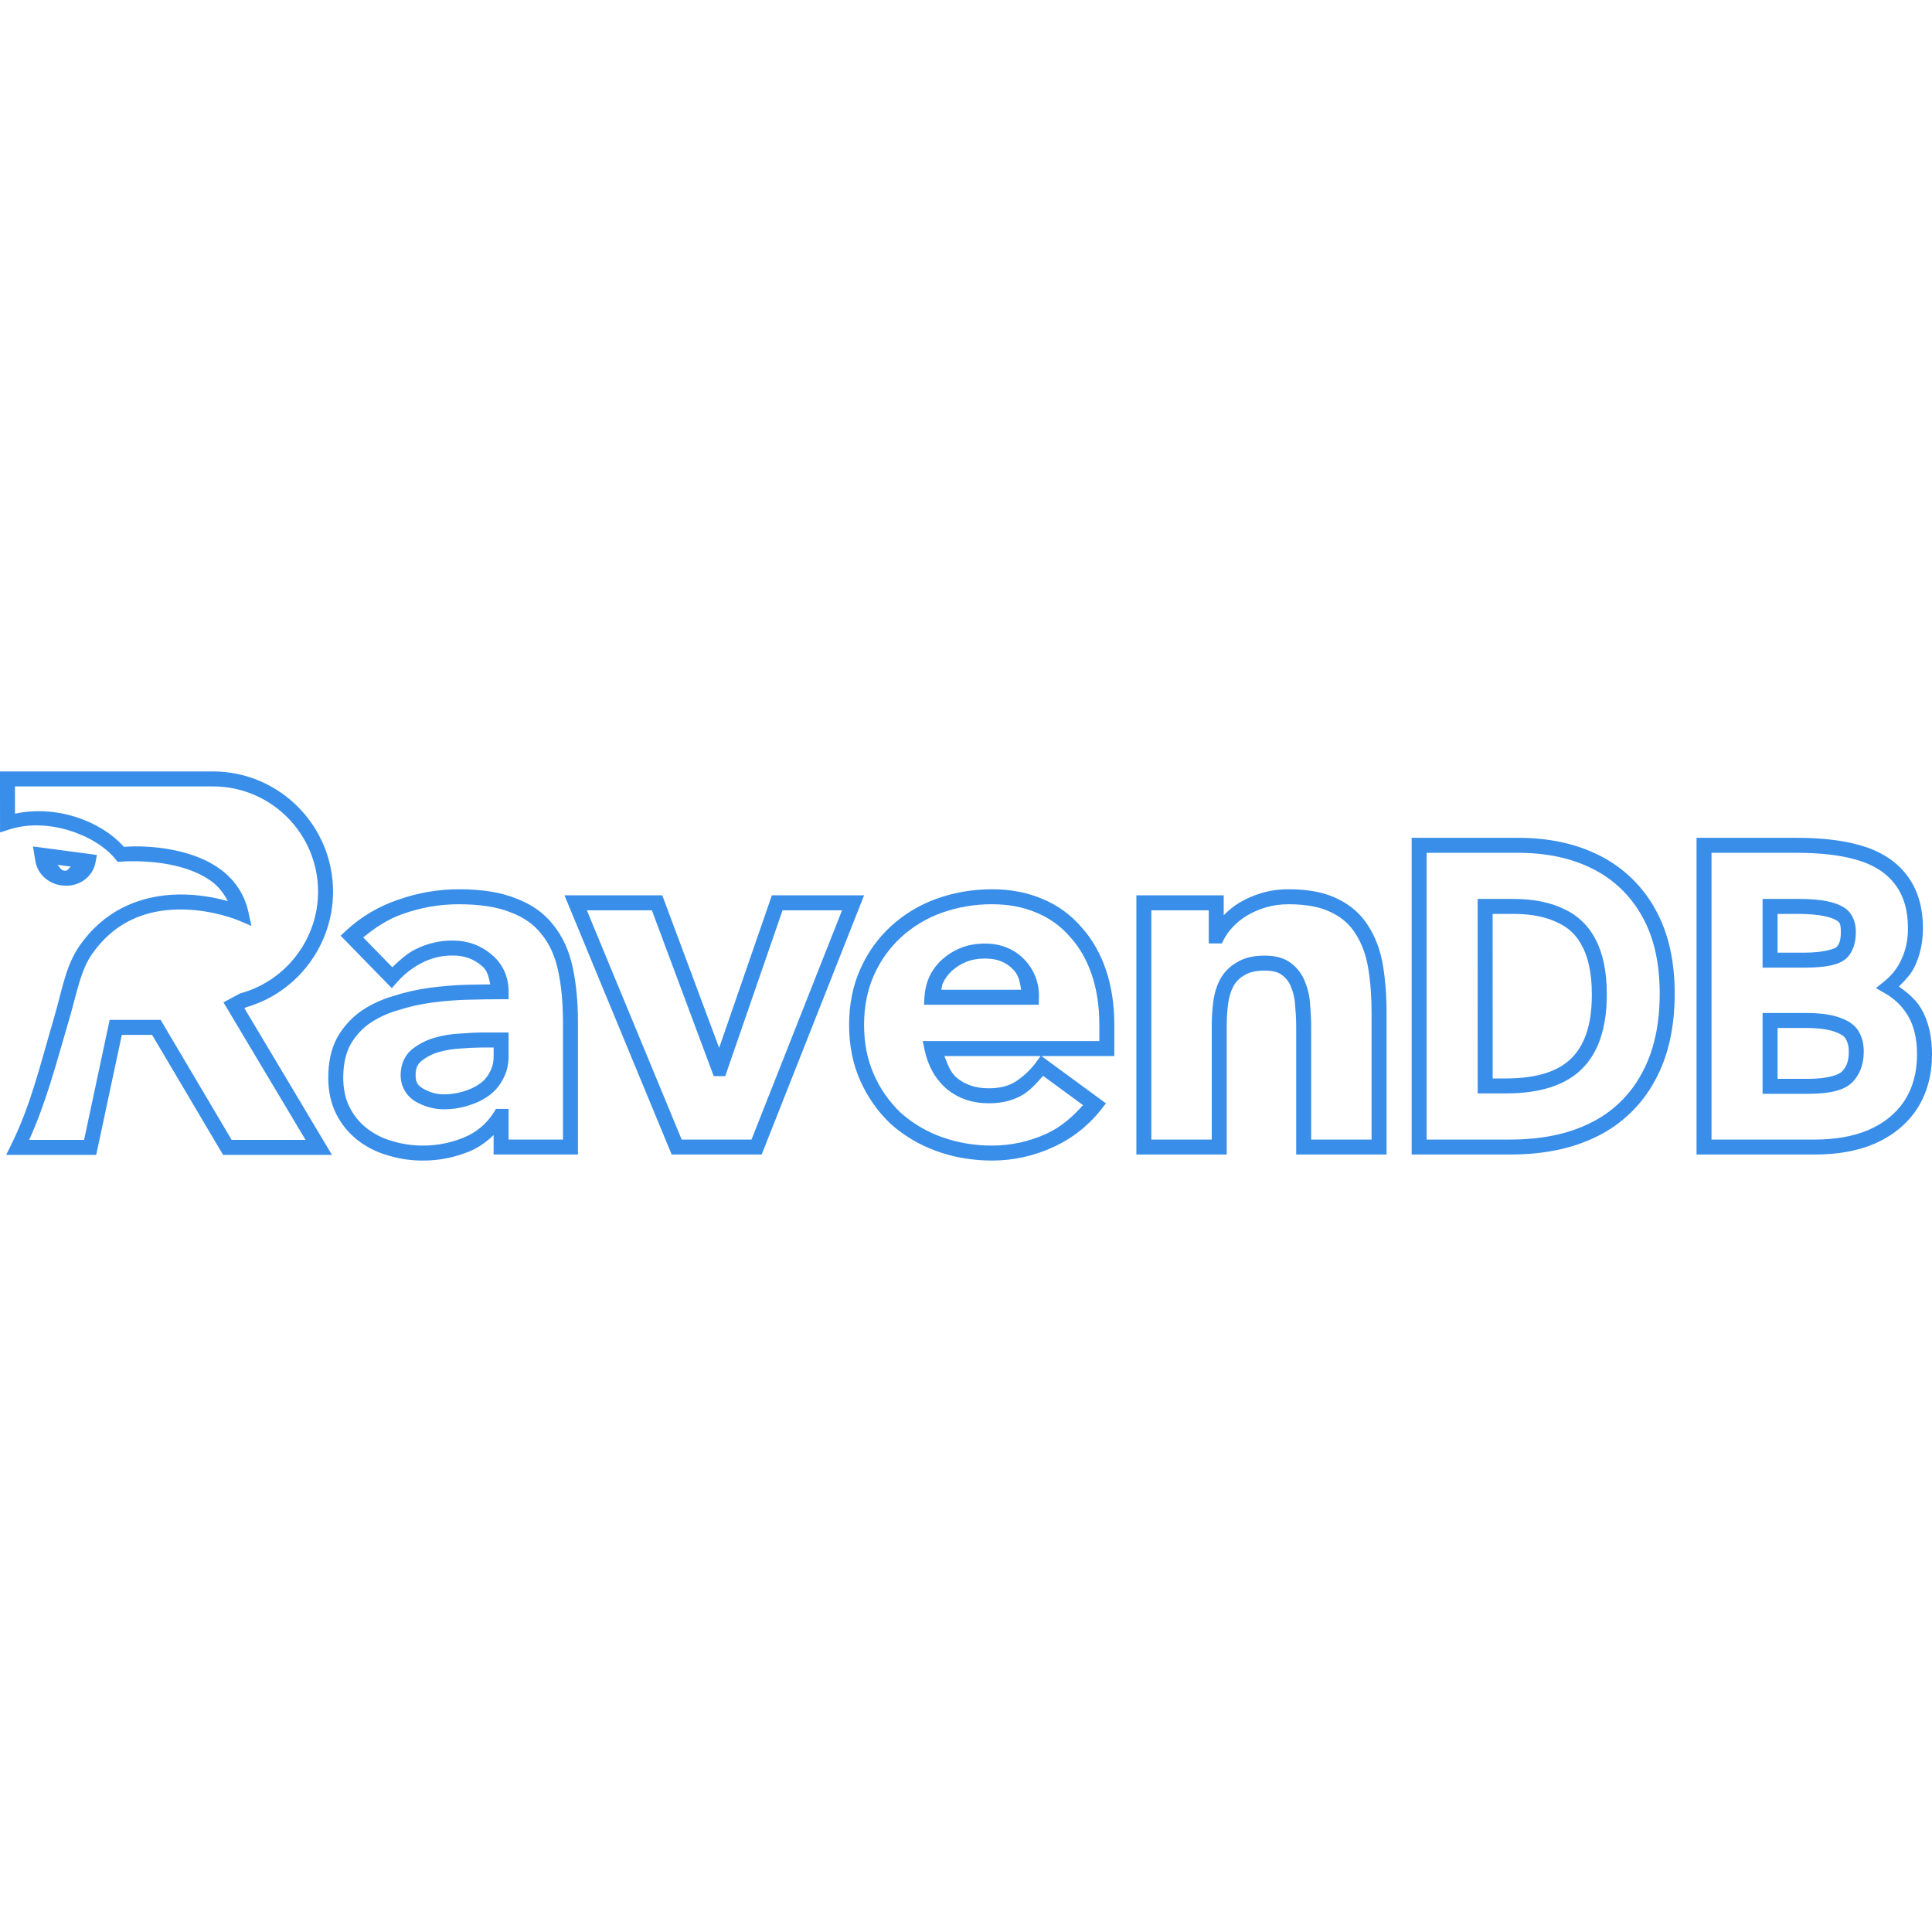
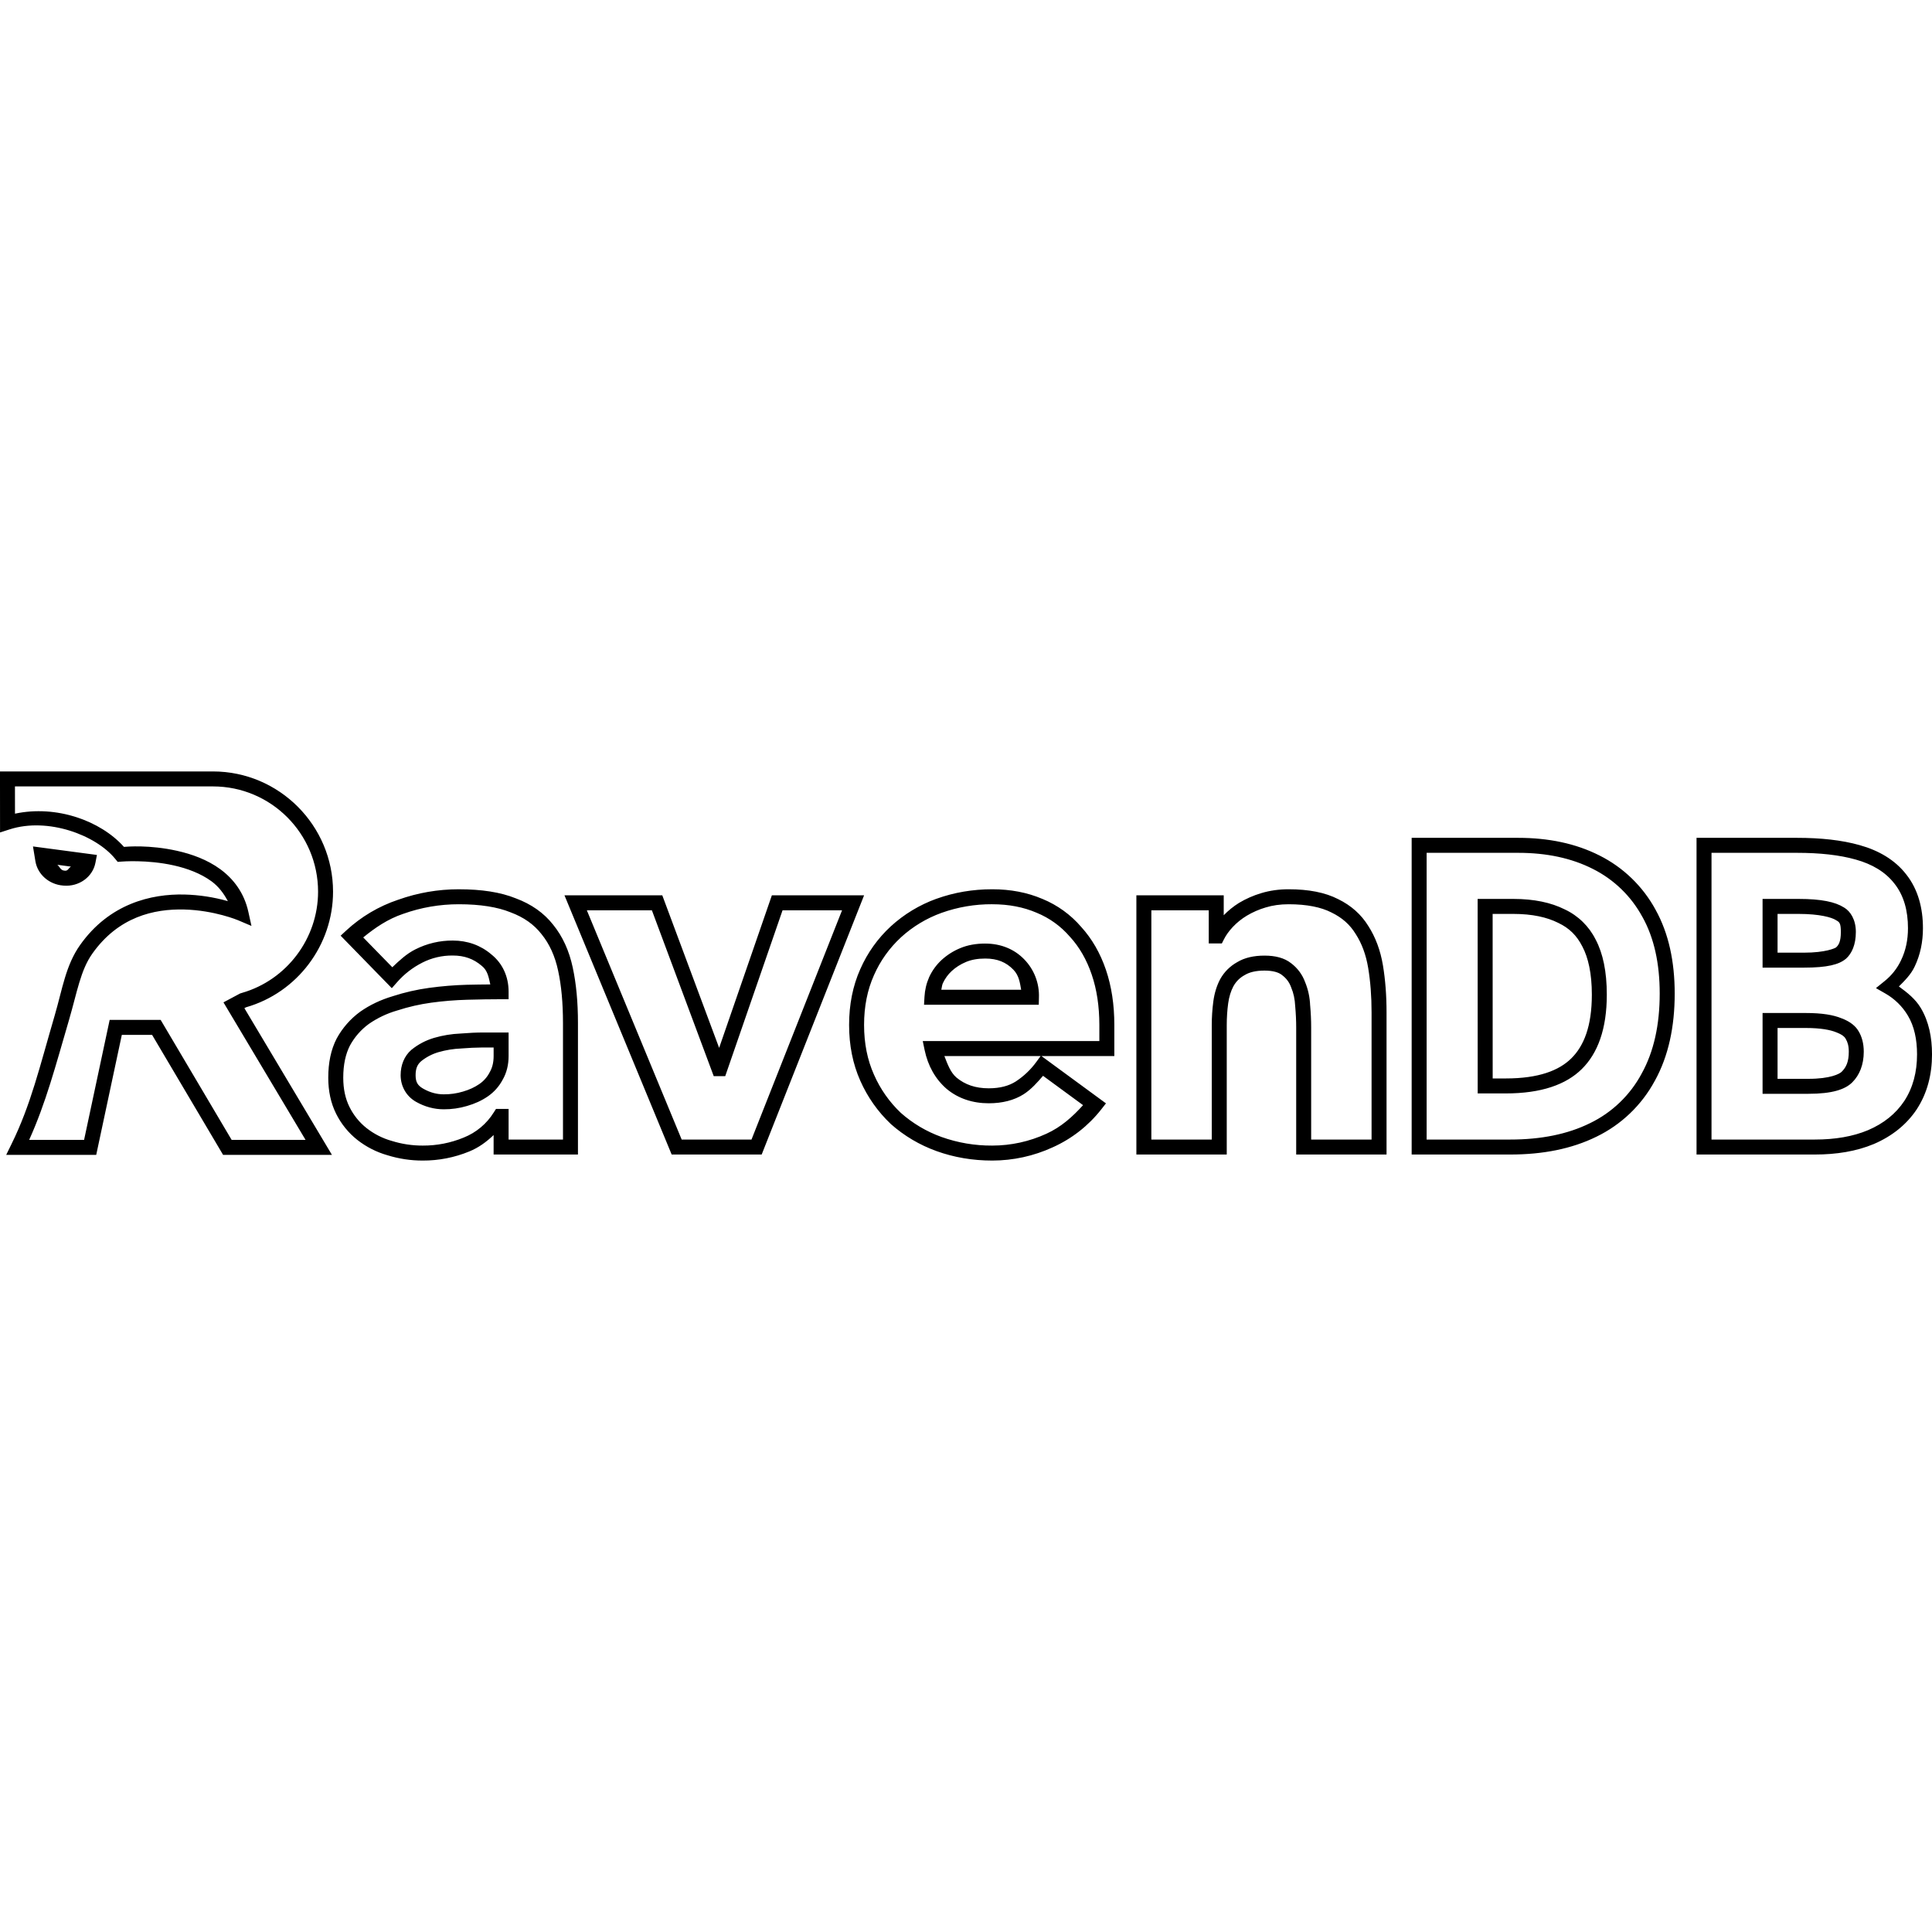
<svg xmlns="http://www.w3.org/2000/svg" viewBox="0 0 128 128">
-   <path fill="#388ee9" d="m-.001 51.11.004 4.043.645-.208c2.524-.806 5.694.372 6.983 1.954l.166.203.262-.02s1.677-.143 3.452.253c.887.198 1.787.531 2.502 1.054.462.339.807.792 1.083 1.314a11.6 11.6 0 0 0-2.868-.438c-2.21-.054-4.983.604-6.921 3.343-.958 1.354-1.166 2.9-1.688 4.685-.997 3.407-1.576 5.906-2.857 8.504l-.35.715h5.963l1.696-7.95h2.005l4.704 7.95h7.211l-5.8-9.718.103-.056.011-.004c3.394-.974 5.76-4.12 5.76-7.657 0-4.388-3.573-7.967-7.955-7.967zm.992.992H14.11c3.843 0 6.963 3.124 6.963 6.975 0 3.094-2.075 5.852-5.041 6.704l-.006.002-.118.037-1.103.589 5.438 9.11h-4.897l-4.704-7.95H7.266l-1.695 7.95H1.933c1.11-2.46 1.737-4.862 2.64-7.947.542-1.857.76-3.283 1.544-4.392 1.728-2.441 4.083-2.972 6.085-2.923 2.003.05 3.572.712 3.572.712l.886.376-.207-.938c-.276-1.253-.985-2.18-1.855-2.818s-1.896-1.003-2.872-1.221c-1.828-.408-3.304-.276-3.514-.26-1.551-1.739-4.482-2.787-7.219-2.2Zm92.535 3.407V76.49h6.535c2.145 0 4.07-.372 5.719-1.186a8.7 8.7 0 0 0 3.855-3.697l.002-.002c.907-1.639 1.316-3.59 1.316-5.78 0-2.106-.394-3.985-1.272-5.56v-.002a8.63 8.63 0 0 0-3.711-3.585c-1.578-.799-3.389-1.169-5.382-1.169zm18.874 0V76.49h7.838c1.435 0 2.75-.212 3.905-.695l.004-.002.004-.002.006-.002c1.172-.503 2.148-1.266 2.833-2.295l.002-.004.006-.006v-.004c.69-1.059 1.003-2.297 1.003-3.625 0-1.12-.208-2.181-.748-3.08-.357-.595-.895-1.017-1.446-1.419.399-.398.8-.799 1.043-1.315.379-.787.55-1.648.55-2.545 0-1.325-.32-2.567-1.104-3.56-.754-.975-1.84-1.595-3.084-1.942-1.186-.336-2.574-.485-4.149-.485zm-110.215.57.16.977c.147.887.918 1.542 1.83 1.614l.062.004c.985.078 1.902-.56 2.086-1.515l.098-.516zm92.333.423h6.07c1.87 0 3.52.346 4.934 1.062a7.6 7.6 0 0 1 3.29 3.182l.003.002c.776 1.391 1.145 3.094 1.145 5.077 0 2.067-.386 3.842-1.194 5.299l-.002.002v.002a7.66 7.66 0 0 1-3.422 3.285c-1.481.732-3.25 1.085-5.281 1.085h-5.543zm18.874 0h5.671c1.512 0 2.816.144 3.88.445h.002c1.097.306 1.968.822 2.566 1.595l.002.002.002.002c.618.782.893 1.782.893 2.95 0 .772-.147 1.478-.455 2.116v.002l-.002.004a3.9 3.9 0 0 1-1.103 1.392l-.562.455.628.36a4.1 4.1 0 0 1 1.488 1.462c.42.699.607 1.572.607 2.568 0 1.175-.27 2.206-.843 3.085l-.002.004c-.571.857-1.375 1.493-2.4 1.932l-.003.002h-.002c-1.004.42-2.184.62-3.522.62h-6.845zM3.8 57.294l.905.122c-.156.075-.193.285-.387.27l-.062-.006c-.241-.02-.295-.25-.456-.386m26.603 1.622c-1.384 0-2.727.233-4.02.694h-.003a9.5 9.5 0 0 0-3.44 2.037l-.372.345 3.39 3.477.354-.4a5.5 5.5 0 0 1 1.65-1.282l.001-.002.004-.002a4.34 4.34 0 0 1 2.035-.477c.764 0 1.374.221 1.91.68l.007.006.008.006c.382.303.454.766.556 1.223-.504.005-.995.008-1.56.023h-.002q-1.227.034-2.483.204h-.002a14 14 0 0 0-2.401.548l-.004.002c-.8.236-1.53.581-2.174 1.035l-.002.002-.004.002a5.4 5.4 0 0 0-1.541 1.76l-.004.006-.002.005c-.378.731-.556 1.6-.556 2.592 0 .883.17 1.687.52 2.387a5.1 5.1 0 0 0 1.4 1.73 5.8 5.8 0 0 0 1.999 1.02 7.8 7.8 0 0 0 2.339.353 8 8 0 0 0 3.085-.603c.618-.25 1.141-.637 1.612-1.087v1.29h5.588v-8.718q0-2.07-.345-3.667v-.002c-.235-1.105-.665-2.058-1.297-2.835-.614-.785-1.452-1.37-2.475-1.75-1.014-.41-2.267-.601-3.77-.601Zm35.336 0q-1.946 0-3.695.63h-.004a9 9 0 0 0-3.028 1.832 8.5 8.5 0 0 0-2.015 2.827c-.497 1.113-.742 2.35-.742 3.698s.245 2.587.742 3.7a8.9 8.9 0 0 0 2.01 2.854l.005.006.004.004a9.3 9.3 0 0 0 3.024 1.793l.002.002h.002c1.165.42 2.4.628 3.696.628a9.6 9.6 0 0 0 4.002-.876 8.5 8.5 0 0 0 3.215-2.51l.316-.403-4.276-3.136h4.83v-2.062c0-1.333-.183-2.553-.558-3.655-.373-1.096-.918-2.044-1.63-2.83a6.8 6.8 0 0 0-2.574-1.862h-.002c-1-.428-2.113-.64-3.324-.64m19.635 0q-.966 0-1.81.256a6.4 6.4 0 0 0-1.48.65 5.4 5.4 0 0 0-1.009.815v-1.32h-5.787V76.49h5.987v-8.552q0-.769.095-1.465c.06-.437.177-.81.345-1.128.179-.32.415-.558.736-.737l.01-.006.007-.003c.299-.183.726-.295 1.307-.295.575 0 .943.122 1.155.29l.006.007.005.003c.283.212.475.468.6.807l.003.011.004.01q.23.542.262 1.229v.011l.002.012q.064.71.064 1.386v8.42h5.986v-9.418q.001-1.668-.238-3.113c-.165-.986-.488-1.862-.971-2.612-.47-.765-1.148-1.363-1.994-1.776-.874-.448-1.97-.655-3.285-.655m-47.976.402L44.5 76.49h5.963l6.785-17.172h-6.11l-3.493 10.106-3.767-10.106Zm60.5.238.003 12.886h1.862c2.343 0 3.987-.58 5.035-1.615 1.064-1.049 1.657-2.665 1.657-4.928 0-1.53-.254-2.728-.734-3.641l-.004-.006a4.34 4.34 0 0 0-2.04-1.998l-.007-.002-.006-.004-.004-.002c-.902-.45-2.025-.69-3.397-.69zm7.819 2.696-.006-.014-.02-.03zm11.058-2.696v4.552h2.739c1.55 0 2.32-.203 2.775-.581l.008-.006.008-.006c.383-.344.65-.929.65-1.77 0-.806-.351-1.364-.778-1.618l-.008-.005-.006-.002c-.572-.363-1.485-.564-3-.564zm-86.372.353c1.423 0 2.56.187 3.41.53l.005.003.008.002c.883.328 1.552.806 2.047 1.44l.002.004.003.002c.522.642.89 1.442 1.1 2.422v.002q.32 1.466.321 3.457v7.727h-3.603v-2.03h-.835l-.145.228a4.16 4.16 0 0 1-2 1.673h-.002l-.002.002a7 7 0 0 1-2.706.527 6.8 6.8 0 0 1-2.05-.31l-.004-.002h-.006a4.8 4.8 0 0 1-1.66-.846 4.1 4.1 0 0 1-1.13-1.397c-.272-.543-.415-1.185-.415-1.944 0-.871.158-1.575.445-2.132a4.34 4.34 0 0 1 1.25-1.428 6.4 6.4 0 0 1 1.878-.891l.006-.002.008-.002a13 13 0 0 1 2.244-.514 22 22 0 0 1 2.376-.194q1.228-.034 2.252-.035h.496v-.496c0-1.004-.399-1.88-1.147-2.477-.707-.603-1.582-.914-2.547-.914a5.4 5.4 0 0 0-2.484.585h-.002c-.568.284-1.05.728-1.524 1.184l-1.928-1.975c.789-.646 1.627-1.217 2.636-1.56h.004l.004-.002a10.9 10.9 0 0 1 3.695-.637m35.336 0c1.097 0 2.07.19 2.935.56h.002l.002.002a5.8 5.8 0 0 1 2.21 1.595l.007.006.006.006c.616.678 1.092 1.503 1.428 2.49q.504 1.474.506 3.335v1.07h-11.7l.124.597c.218 1.043.71 1.922 1.459 2.572l.004.002.004.004c.757.63 1.71.947 2.78.947.894 0 1.684-.195 2.332-.61l.002-.002.002-.002c.487-.318.878-.759 1.262-1.206l2.651 1.944c-.688.761-1.441 1.445-2.424 1.892a8.6 8.6 0 0 1-3.591.787 9.8 9.8 0 0 1-3.361-.57 8.3 8.3 0 0 1-2.696-1.597 7.8 7.8 0 0 1-1.78-2.533c-.436-.974-.656-2.067-.656-3.295s.22-2.319.655-3.293a7.5 7.5 0 0 1 1.781-2.5v-.002a8 8 0 0 1 2.7-1.63 9.8 9.8 0 0 1 3.357-.57zm19.635 0c1.213 0 2.155.195 2.835.544l.006.004.006.002c.702.341 1.219.804 1.59 1.411l.003.006.004.004c.403.624.681 1.368.827 2.244q.225 1.352.225 2.948v8.426h-4.002V68.07q0-.712-.066-1.454l-.002-.006a4.5 4.5 0 0 0-.335-1.548 2.74 2.74 0 0 0-.923-1.244c-.454-.36-1.058-.506-1.767-.506-.704 0-1.317.135-1.816.438-.47.264-.852.644-1.115 1.116l-.002.004-.003.004c-.23.435-.379.928-.452 1.465a12 12 0 0 0-.105 1.599v7.56H76.28V60.31h3.803v2.196h.868l.138-.274c.13-.26.322-.533.585-.816a4.4 4.4 0 0 1 .928-.748 5.4 5.4 0 0 1 1.25-.546q.688-.212 1.522-.213m-46.494.4h4.309l4.097 10.987h.763l3.797-10.986h3.942l-5.999 15.188h-4.626zm60.011.24h1.372c1.258 0 2.224.22 2.958.586l.006.004.02.008.003.002c.713.339 1.214.828 1.581 1.552l.01.018c.38.724.623 1.76.623 3.18 0 2.092-.527 3.4-1.363 4.223-.813.801-2.156 1.328-4.337 1.328h-.87zm18.877 0h1.395c1.416 0 2.198.236 2.469.408l.006.004.017.01.012.01h.004c.191.113.29.17.29.765 0 .649-.15.872-.315 1.021-.071.057-.7.35-2.132.35h-1.746zm-52.494 1.964c-.608 0-1.165.097-1.659.305a4.2 4.2 0 0 0-1.242.792 3.6 3.6 0 0 0-.81 1.119l-.004.005-.002.008c-.18.41-.283.847-.308 1.302l-.03.524h7.602l.011-.483a3.44 3.44 0 0 0-.97-2.521c-.668-.693-1.569-1.05-2.588-1.05zm0 .993c.802 0 1.386.24 1.872.746.362.376.427.848.508 1.323h-5.29c.035-.142.042-.295.1-.43.152-.321.345-.586.583-.806.267-.247.58-.45.954-.607.35-.147.771-.226 1.273-.226m51.501 3.608v5.353h3.04c1.579 0 2.434-.29 2.904-.76.479-.478.76-1.166.76-2.029 0-.544-.126-1-.343-1.358l-.004-.008-.004-.006h-.002c-.179-.31-.524-.612-1.087-.83h-.004l-.008-.003-.004-.002h-.002c-.547-.23-1.309-.357-2.384-.357zm.993.992h1.87c.993 0 1.648.132 2 .28l.023.01.03.01c.403.159.527.307.577.394l.013.025.006.01c.117.194.2.445.2.843 0 .667-.17 1.029-.47 1.328-.145.146-.758.469-2.203.469h-2.046zm-85.8.3q-.59 0-1.462.069a7.3 7.3 0 0 0-1.74.285h-.004l-.002.002a4.3 4.3 0 0 0-1.502.79l-.006.004-.006.006c-.465.407-.703 1.01-.703 1.67 0 .74.38 1.405 1.02 1.766.577.327 1.2.496 1.84.496a5.3 5.3 0 0 0 1.535-.219l.006-.002c.509-.146.97-.355 1.372-.632.415-.285.747-.658.983-1.1.267-.46.397-.994.397-1.572v-1.562zm0 .993h.736v.57c0 .439-.093.786-.266 1.08l-.006.01-.003.009a2.1 2.1 0 0 1-.677.756c-.306.21-.664.377-1.085.498h-.004l-.004.002a4.3 4.3 0 0 1-1.256.178c-.469 0-.909-.118-1.352-.368-.383-.216-.516-.443-.516-.902 0-.446.12-.706.362-.92a3.3 3.3 0 0 1 1.152-.603 6.3 6.3 0 0 1 1.507-.244h.008l.01-.002a19 19 0 0 1 1.393-.064zm30.599.566h6.378l-.275.376a5.2 5.2 0 0 1-1.367 1.306c-.46.295-1.046.456-1.796.456-.881 0-1.568-.239-2.142-.715-.408-.355-.59-.9-.798-1.423" />
+   <path fill="currentColor" d="m-.001 51.11.004 4.043.645-.208c2.524-.806 5.694.372 6.983 1.954l.166.203.262-.02s1.677-.143 3.452.253c.887.198 1.787.531 2.502 1.054.462.339.807.792 1.083 1.314a11.6 11.6 0 0 0-2.868-.438c-2.21-.054-4.983.604-6.921 3.343-.958 1.354-1.166 2.9-1.688 4.685-.997 3.407-1.576 5.906-2.857 8.504l-.35.715h5.963l1.696-7.95h2.005l4.704 7.95h7.211l-5.8-9.718.103-.056.011-.004c3.394-.974 5.76-4.12 5.76-7.657 0-4.388-3.573-7.967-7.955-7.967zm.992.992H14.11c3.843 0 6.963 3.124 6.963 6.975 0 3.094-2.075 5.852-5.041 6.704l-.006.002-.118.037-1.103.589 5.438 9.11h-4.897l-4.704-7.95H7.266l-1.695 7.95H1.933c1.11-2.46 1.737-4.862 2.64-7.947.542-1.857.76-3.283 1.544-4.392 1.728-2.441 4.083-2.972 6.085-2.923 2.003.05 3.572.712 3.572.712l.886.376-.207-.938c-.276-1.253-.985-2.18-1.855-2.818s-1.896-1.003-2.872-1.221c-1.828-.408-3.304-.276-3.514-.26-1.551-1.739-4.482-2.787-7.219-2.2Zm92.535 3.407V76.49h6.535c2.145 0 4.07-.372 5.719-1.186a8.7 8.7 0 0 0 3.855-3.697l.002-.002c.907-1.639 1.316-3.59 1.316-5.78 0-2.106-.394-3.985-1.272-5.56v-.002a8.63 8.63 0 0 0-3.711-3.585c-1.578-.799-3.389-1.169-5.382-1.169zm18.874 0V76.49h7.838c1.435 0 2.75-.212 3.905-.695l.004-.002.004-.002.006-.002c1.172-.503 2.148-1.266 2.833-2.295l.002-.004.006-.006v-.004c.69-1.059 1.003-2.297 1.003-3.625 0-1.12-.208-2.181-.748-3.08-.357-.595-.895-1.017-1.446-1.419.399-.398.8-.799 1.043-1.315.379-.787.55-1.648.55-2.545 0-1.325-.32-2.567-1.104-3.56-.754-.975-1.84-1.595-3.084-1.942-1.186-.336-2.574-.485-4.149-.485zm-110.215.57.16.977c.147.887.918 1.542 1.83 1.614l.062.004c.985.078 1.902-.56 2.086-1.515l.098-.516zm92.333.423h6.07c1.87 0 3.52.346 4.934 1.062a7.6 7.6 0 0 1 3.29 3.182l.003.002c.776 1.391 1.145 3.094 1.145 5.077 0 2.067-.386 3.842-1.194 5.299l-.002.002v.002a7.66 7.66 0 0 1-3.422 3.285c-1.481.732-3.25 1.085-5.281 1.085h-5.543zm18.874 0h5.671c1.512 0 2.816.144 3.88.445h.002c1.097.306 1.968.822 2.566 1.595l.002.002.002.002c.618.782.893 1.782.893 2.95 0 .772-.147 1.478-.455 2.116v.002l-.002.004a3.9 3.9 0 0 1-1.103 1.392l-.562.455.628.36a4.1 4.1 0 0 1 1.488 1.462c.42.699.607 1.572.607 2.568 0 1.175-.27 2.206-.843 3.085l-.002.004c-.571.857-1.375 1.493-2.4 1.932l-.003.002h-.002c-1.004.42-2.184.62-3.522.62h-6.845zM3.8 57.294l.905.122c-.156.075-.193.285-.387.27l-.062-.006c-.241-.02-.295-.25-.456-.386m26.603 1.622c-1.384 0-2.727.233-4.02.694h-.003a9.5 9.5 0 0 0-3.44 2.037l-.372.345 3.39 3.477.354-.4a5.5 5.5 0 0 1 1.65-1.282l.001-.002.004-.002a4.34 4.34 0 0 1 2.035-.477c.764 0 1.374.221 1.91.68l.007.006.008.006c.382.303.454.766.556 1.223-.504.005-.995.008-1.56.023h-.002q-1.227.034-2.483.204h-.002a14 14 0 0 0-2.401.548l-.004.002c-.8.236-1.53.581-2.174 1.035l-.002.002-.004.002a5.4 5.4 0 0 0-1.541 1.76l-.004.006-.002.005c-.378.731-.556 1.6-.556 2.592 0 .883.17 1.687.52 2.387a5.1 5.1 0 0 0 1.4 1.73 5.8 5.8 0 0 0 1.999 1.02 7.8 7.8 0 0 0 2.339.353 8 8 0 0 0 3.085-.603c.618-.25 1.141-.637 1.612-1.087v1.29h5.588v-8.718q0-2.07-.345-3.667v-.002c-.235-1.105-.665-2.058-1.297-2.835-.614-.785-1.452-1.37-2.475-1.75-1.014-.41-2.267-.601-3.77-.601Zm35.336 0q-1.946 0-3.695.63h-.004a9 9 0 0 0-3.028 1.832 8.5 8.5 0 0 0-2.015 2.827c-.497 1.113-.742 2.35-.742 3.698s.245 2.587.742 3.7a8.9 8.9 0 0 0 2.01 2.854l.005.006.004.004a9.3 9.3 0 0 0 3.024 1.793l.002.002h.002c1.165.42 2.4.628 3.696.628a9.6 9.6 0 0 0 4.002-.876 8.5 8.5 0 0 0 3.215-2.51l.316-.403-4.276-3.136h4.83v-2.062c0-1.333-.183-2.553-.558-3.655-.373-1.096-.918-2.044-1.63-2.83a6.8 6.8 0 0 0-2.574-1.862h-.002c-1-.428-2.113-.64-3.324-.64m19.635 0q-.966 0-1.81.256a6.4 6.4 0 0 0-1.48.65 5.4 5.4 0 0 0-1.009.815v-1.32h-5.787V76.49h5.987v-8.552q0-.769.095-1.465c.06-.437.177-.81.345-1.128.179-.32.415-.558.736-.737l.01-.006.007-.003c.299-.183.726-.295 1.307-.295.575 0 .943.122 1.155.29l.006.007.005.003c.283.212.475.468.6.807l.003.011.004.01q.23.542.262 1.229v.011l.002.012q.064.71.064 1.386v8.42h5.986v-9.418q.001-1.668-.238-3.113c-.165-.986-.488-1.862-.971-2.612-.47-.765-1.148-1.363-1.994-1.776-.874-.448-1.97-.655-3.285-.655m-47.976.402L44.5 76.49h5.963l6.785-17.172h-6.11l-3.493 10.106-3.767-10.106Zm60.5.238.003 12.886h1.862c2.343 0 3.987-.58 5.035-1.615 1.064-1.049 1.657-2.665 1.657-4.928 0-1.53-.254-2.728-.734-3.641l-.004-.006a4.34 4.34 0 0 0-2.04-1.998l-.007-.002-.006-.004-.004-.002c-.902-.45-2.025-.69-3.397-.69zm7.819 2.696-.006-.014-.02-.03zm11.058-2.696v4.552h2.739c1.55 0 2.32-.203 2.775-.581l.008-.006.008-.006c.383-.344.65-.929.65-1.77 0-.806-.351-1.364-.778-1.618l-.008-.005-.006-.002c-.572-.363-1.485-.564-3-.564zm-86.372.353c1.423 0 2.56.187 3.41.53l.005.003.008.002c.883.328 1.552.806 2.047 1.44l.002.004.003.002c.522.642.89 1.442 1.1 2.422v.002q.32 1.466.321 3.457v7.727h-3.603v-2.03h-.835l-.145.228a4.16 4.16 0 0 1-2 1.673h-.002l-.002.002a7 7 0 0 1-2.706.527 6.8 6.8 0 0 1-2.05-.31l-.004-.002h-.006a4.8 4.8 0 0 1-1.66-.846 4.1 4.1 0 0 1-1.13-1.397c-.272-.543-.415-1.185-.415-1.944 0-.871.158-1.575.445-2.132a4.34 4.34 0 0 1 1.25-1.428 6.4 6.4 0 0 1 1.878-.891l.006-.002.008-.002a13 13 0 0 1 2.244-.514 22 22 0 0 1 2.376-.194q1.228-.034 2.252-.035h.496v-.496c0-1.004-.399-1.88-1.147-2.477-.707-.603-1.582-.914-2.547-.914a5.4 5.4 0 0 0-2.484.585h-.002c-.568.284-1.05.728-1.524 1.184l-1.928-1.975c.789-.646 1.627-1.217 2.636-1.56h.004l.004-.002a10.9 10.9 0 0 1 3.695-.637m35.336 0c1.097 0 2.07.19 2.935.56h.002l.002.002a5.8 5.8 0 0 1 2.21 1.595l.007.006.006.006c.616.678 1.092 1.503 1.428 2.49q.504 1.474.506 3.335v1.07h-11.7l.124.597c.218 1.043.71 1.922 1.459 2.572l.004.002.004.004c.757.63 1.71.947 2.78.947.894 0 1.684-.195 2.332-.61l.002-.002.002-.002c.487-.318.878-.759 1.262-1.206l2.651 1.944c-.688.761-1.441 1.445-2.424 1.892a8.6 8.6 0 0 1-3.591.787 9.8 9.8 0 0 1-3.361-.57 8.3 8.3 0 0 1-2.696-1.597 7.8 7.8 0 0 1-1.78-2.533c-.436-.974-.656-2.067-.656-3.295s.22-2.319.655-3.293a7.5 7.5 0 0 1 1.781-2.5v-.002a8 8 0 0 1 2.7-1.63 9.8 9.8 0 0 1 3.357-.57zm19.635 0c1.213 0 2.155.195 2.835.544l.006.004.006.002c.702.341 1.219.804 1.59 1.411l.003.006.004.004c.403.624.681 1.368.827 2.244q.225 1.352.225 2.948v8.426h-4.002V68.07q0-.712-.066-1.454l-.002-.006a4.5 4.5 0 0 0-.335-1.548 2.74 2.74 0 0 0-.923-1.244c-.454-.36-1.058-.506-1.767-.506-.704 0-1.317.135-1.816.438-.47.264-.852.644-1.115 1.116l-.002.004-.003.004c-.23.435-.379.928-.452 1.465a12 12 0 0 0-.105 1.599v7.56H76.28V60.31h3.803v2.196h.868l.138-.274c.13-.26.322-.533.585-.816a4.4 4.4 0 0 1 .928-.748 5.4 5.4 0 0 1 1.25-.546q.688-.212 1.522-.213m-46.494.4h4.309l4.097 10.987h.763l3.797-10.986h3.942l-5.999 15.188h-4.626zm60.011.24h1.372c1.258 0 2.224.22 2.958.586l.006.004.02.008.003.002c.713.339 1.214.828 1.581 1.552l.01.018c.38.724.623 1.76.623 3.18 0 2.092-.527 3.4-1.363 4.223-.813.801-2.156 1.328-4.337 1.328h-.87zm18.877 0h1.395c1.416 0 2.198.236 2.469.408l.006.004.017.01.012.01h.004c.191.113.29.17.29.765 0 .649-.15.872-.315 1.021-.071.057-.7.35-2.132.35h-1.746zm-52.494 1.964c-.608 0-1.165.097-1.659.305a4.2 4.2 0 0 0-1.242.792 3.6 3.6 0 0 0-.81 1.119l-.004.005-.002.008c-.18.41-.283.847-.308 1.302l-.03.524h7.602l.011-.483a3.44 3.44 0 0 0-.97-2.521c-.668-.693-1.569-1.05-2.588-1.05zm0 .993c.802 0 1.386.24 1.872.746.362.376.427.848.508 1.323h-5.29c.035-.142.042-.295.1-.43.152-.321.345-.586.583-.806.267-.247.58-.45.954-.607.35-.147.771-.226 1.273-.226m51.501 3.608v5.353h3.04c1.579 0 2.434-.29 2.904-.76.479-.478.76-1.166.76-2.029 0-.544-.126-1-.343-1.358l-.004-.008-.004-.006h-.002c-.179-.31-.524-.612-1.087-.83h-.004l-.008-.003-.004-.002h-.002c-.547-.23-1.309-.357-2.384-.357zm.993.992h1.87c.993 0 1.648.132 2 .28l.023.01.03.01c.403.159.527.307.577.394l.013.025.006.01c.117.194.2.445.2.843 0 .667-.17 1.029-.47 1.328-.145.146-.758.469-2.203.469h-2.046zm-85.8.3q-.59 0-1.462.069a7.3 7.3 0 0 0-1.74.285h-.004l-.002.002a4.3 4.3 0 0 0-1.502.79l-.006.004-.006.006c-.465.407-.703 1.01-.703 1.67 0 .74.38 1.405 1.02 1.766.577.327 1.2.496 1.84.496a5.3 5.3 0 0 0 1.535-.219l.006-.002c.509-.146.97-.355 1.372-.632.415-.285.747-.658.983-1.1.267-.46.397-.994.397-1.572v-1.562zm0 .993h.736v.57c0 .439-.093.786-.266 1.08l-.006.01-.003.009a2.1 2.1 0 0 1-.677.756c-.306.21-.664.377-1.085.498h-.004l-.004.002a4.3 4.3 0 0 1-1.256.178c-.469 0-.909-.118-1.352-.368-.383-.216-.516-.443-.516-.902 0-.446.12-.706.362-.92a3.3 3.3 0 0 1 1.152-.603 6.3 6.3 0 0 1 1.507-.244h.008l.01-.002a19 19 0 0 1 1.393-.064zm30.599.566h6.378l-.275.376a5.2 5.2 0 0 1-1.367 1.306c-.46.295-1.046.456-1.796.456-.881 0-1.568-.239-2.142-.715-.408-.355-.59-.9-.798-1.423" />
</svg>
